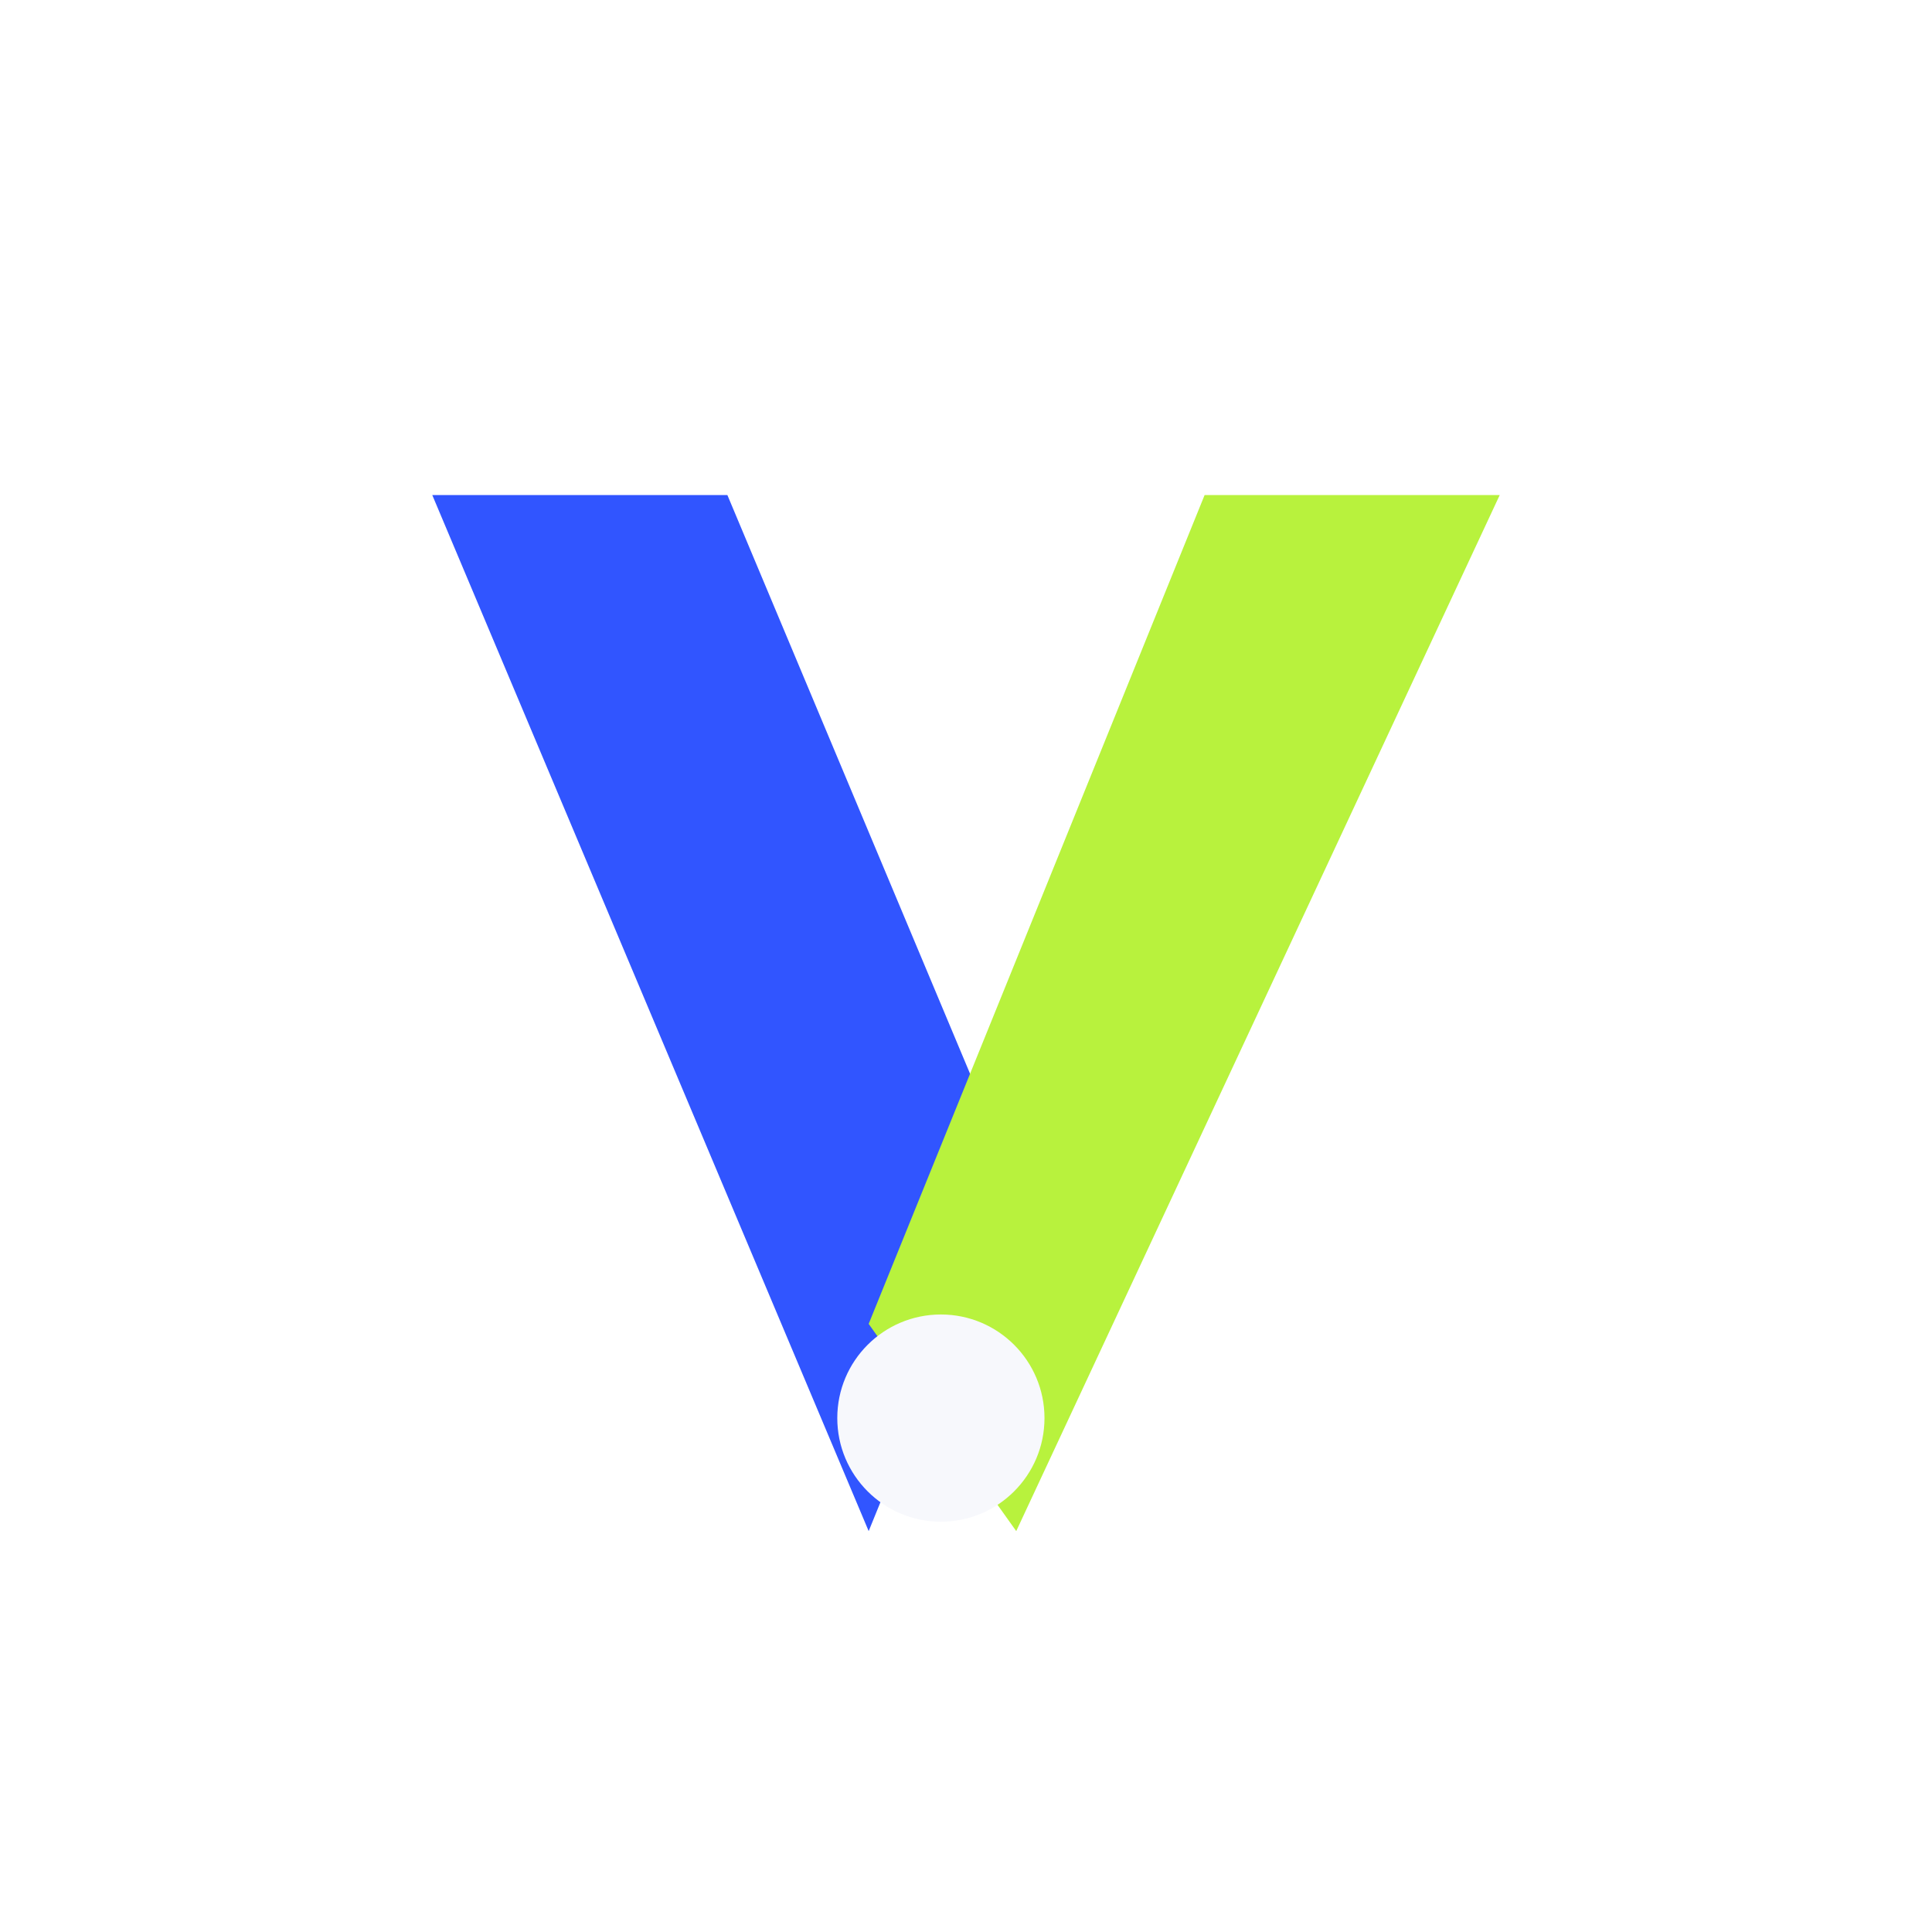
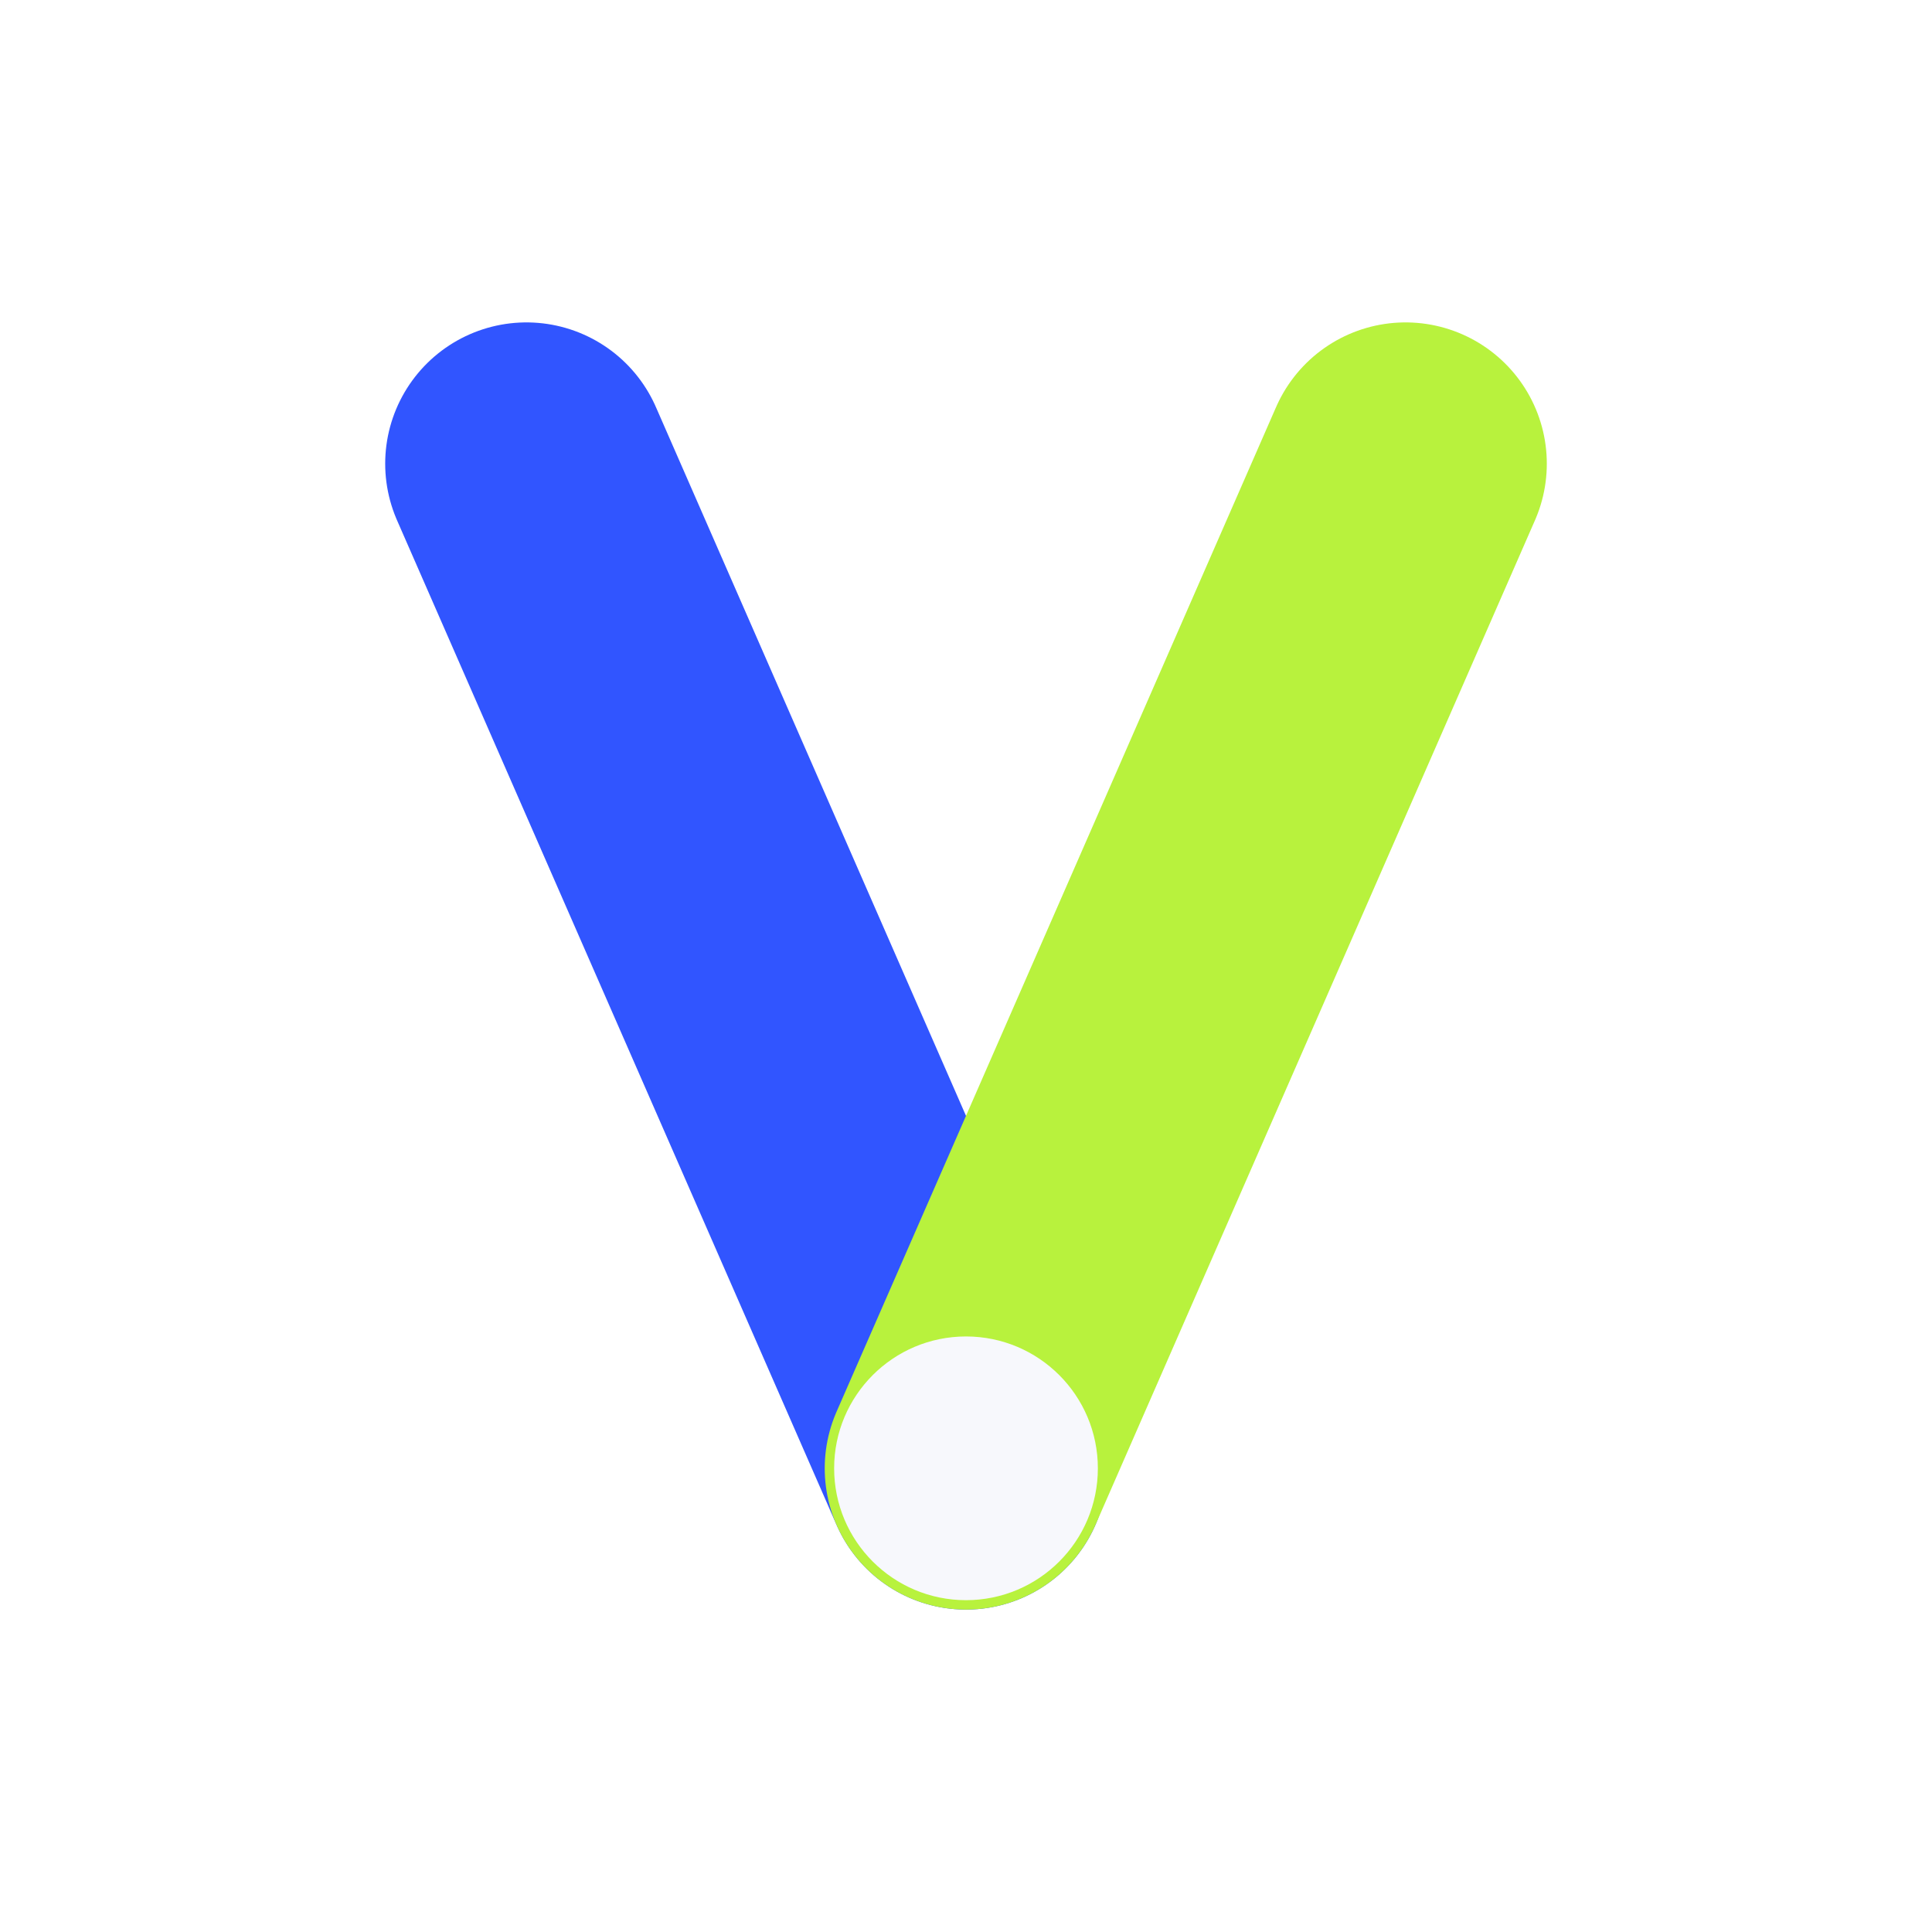
<svg xmlns="http://www.w3.org/2000/svg" width="512" height="512" viewBox="0 0 512 512">
  <g transform="translate(56.32 56.32) scale(8.32)">
-     <path d="M7 9h9.4l9.1 21.7L20.9 42 7 9Z" fill="#3155ff" />
-     <path d="M41 9h-9.4L20.9 35.4 25.6 42 41 9Z" fill="#b8f23d" />
-     <circle cx="23.2" cy="38.4" r="3.3" fill="#f7f8fc" />
+     <line x1="10" y1="8" x2="24" y2="40" stroke="#3155ff" stroke-width="9" stroke-linecap="round" />
+     <line x1="38" y1="8" x2="24" y2="40" stroke="#b8f23d" stroke-width="9" stroke-linecap="round" />
+     <circle cx="24" cy="40" r="4.2" fill="#f7f8fc" />
  </g>
</svg>
